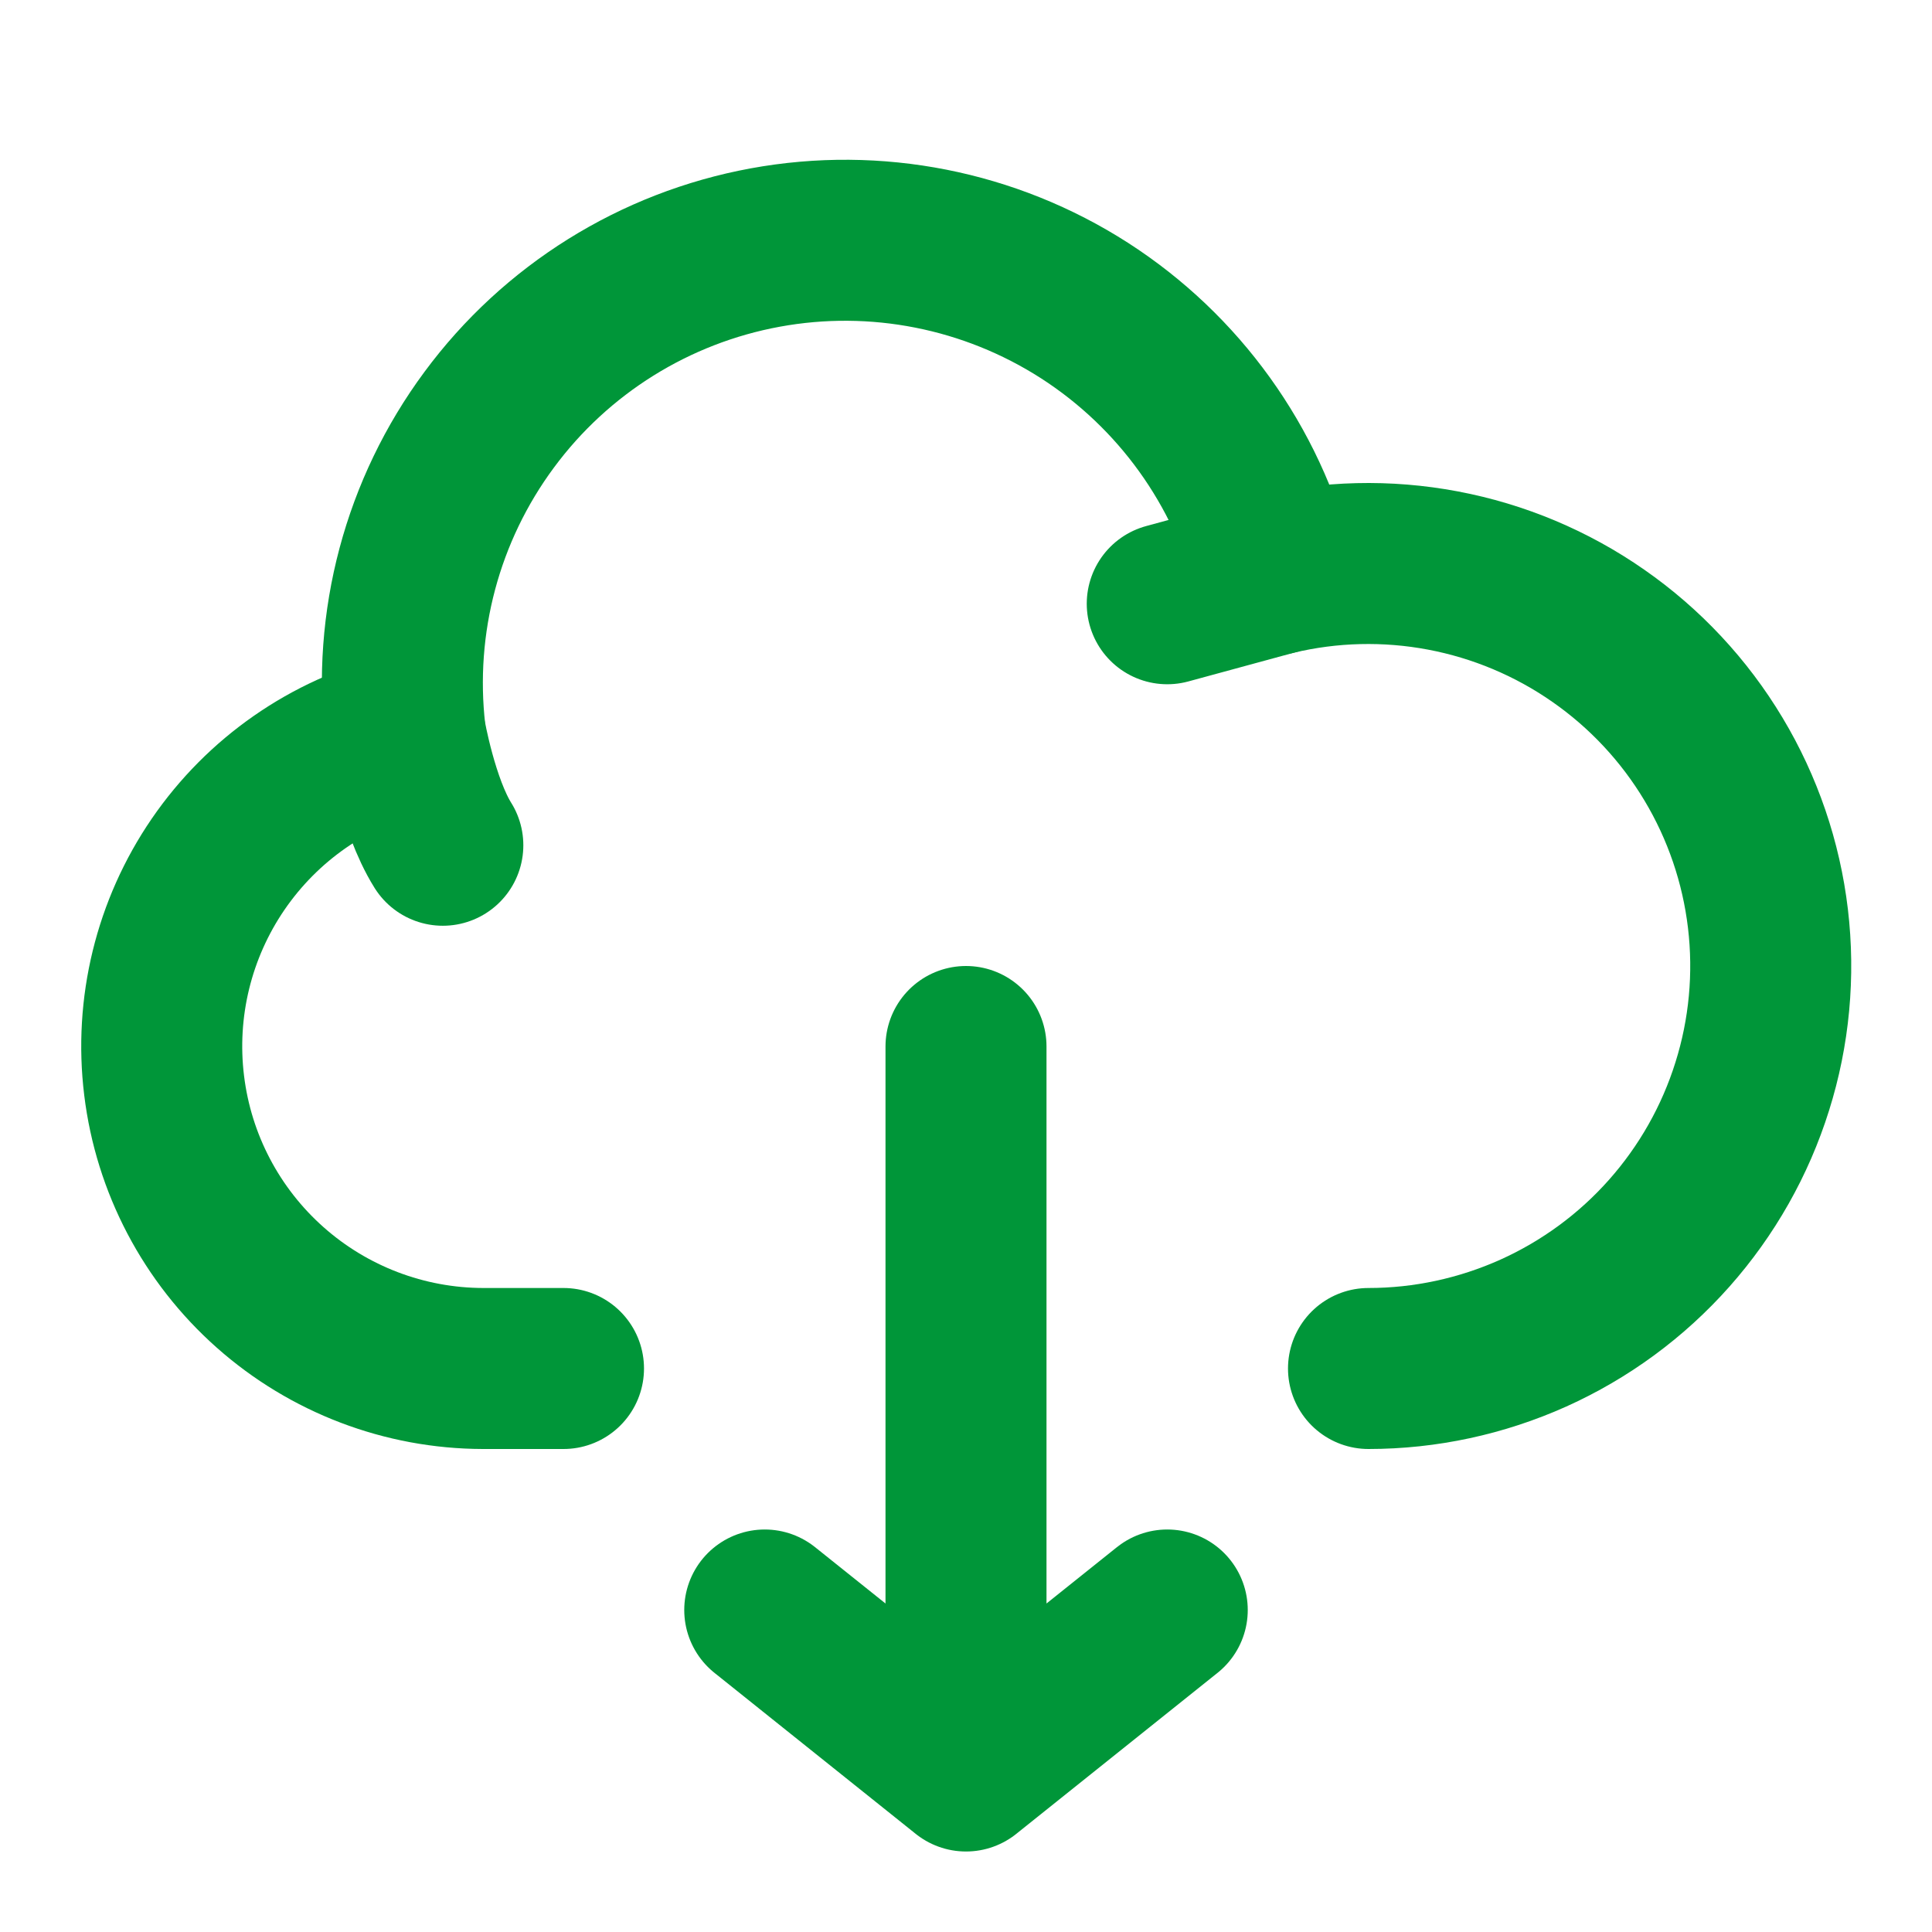
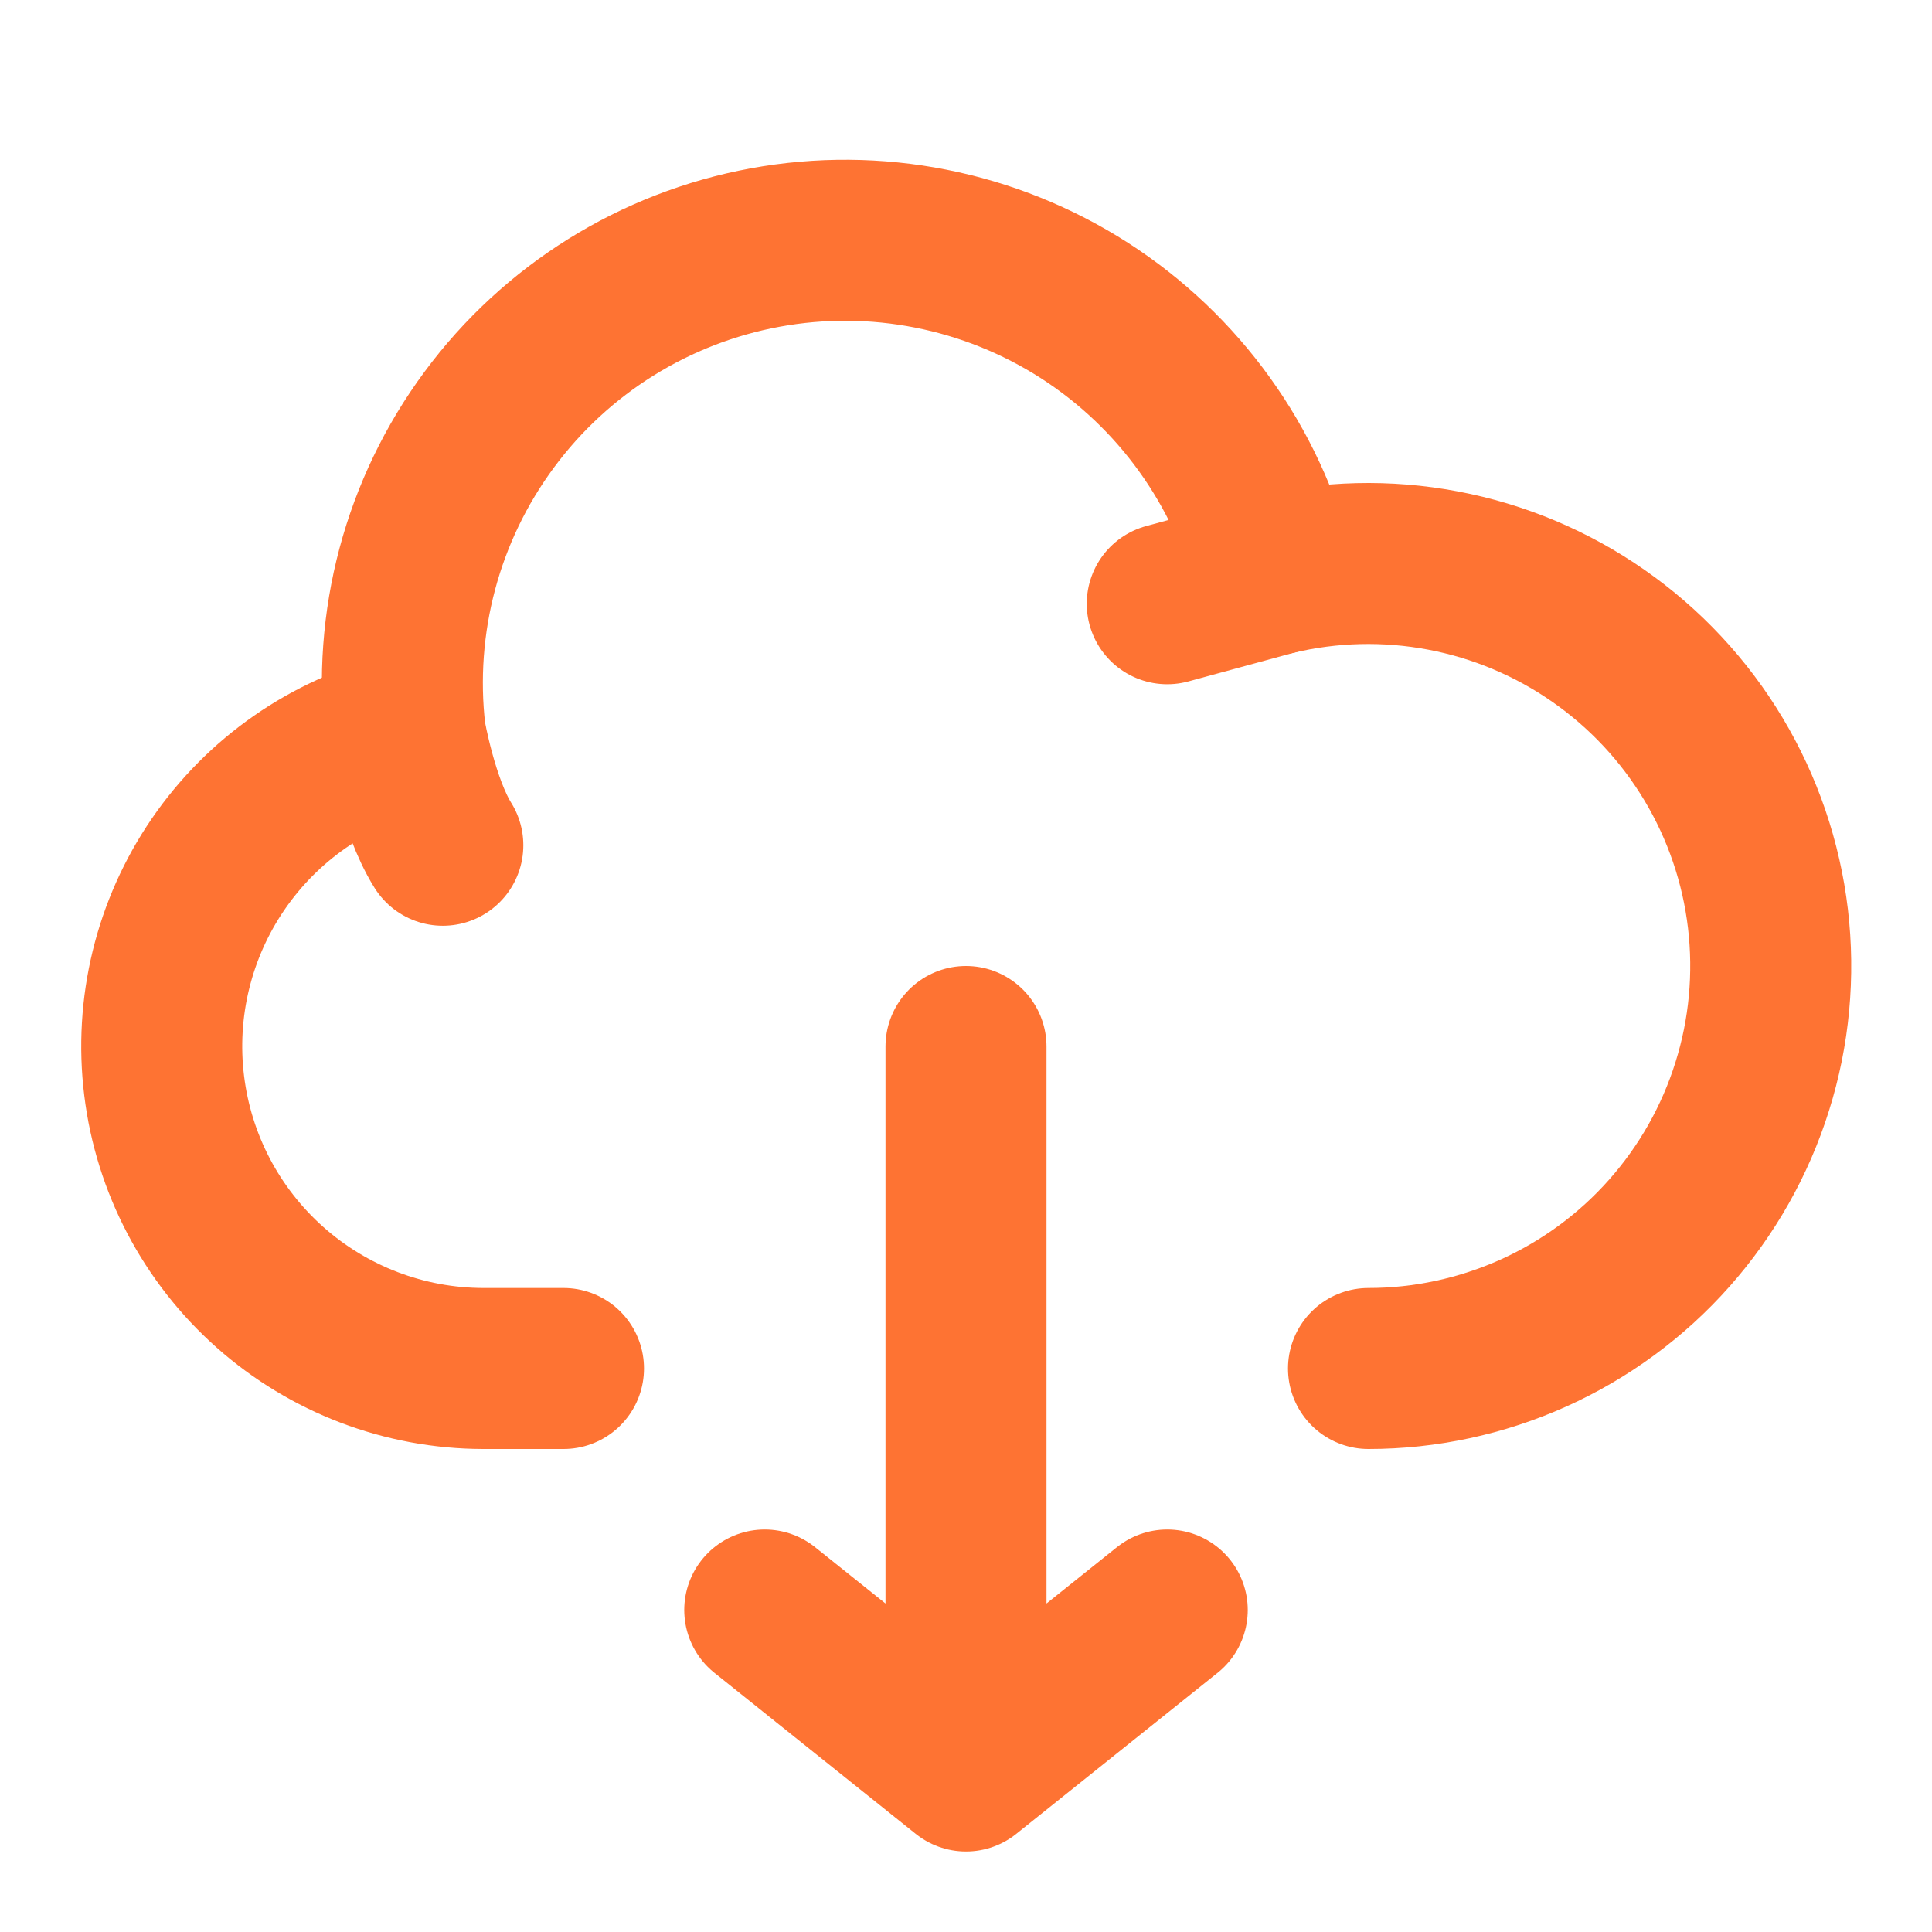
<svg xmlns="http://www.w3.org/2000/svg" width="24" height="24" viewBox="0 0 24 24" fill="none">
-   <path d="M5.034 9.117C4.088 9.355 3.262 9.93 2.71 10.735C2.159 11.539 1.92 12.517 2.039 13.485C2.157 14.453 2.625 15.344 3.355 15.992C4.084 16.639 5.025 16.998 6 17H7M12 22V13V22ZM12 22L9.5 20L12 22ZM12 22L14.5 20L12 22Z" stroke="#009639" stroke-width="2" stroke-linecap="round" stroke-linejoin="round" />
-   <path d="M15.831 7.138C15.489 5.785 14.645 4.612 13.471 3.857C12.296 3.103 10.879 2.823 9.506 3.075C8.133 3.327 6.907 4.091 6.077 5.214C5.246 6.336 4.874 7.732 5.035 9.118C5.035 9.118 5.188 10 5.501 10.5" stroke="#009639" stroke-width="2" stroke-linecap="round" stroke-linejoin="round" />
-   <path d="M17 17C17.706 17 18.404 16.849 19.048 16.56C19.692 16.27 20.267 15.848 20.736 15.319C21.204 14.791 21.556 14.17 21.767 13.496C21.979 12.823 22.045 12.112 21.962 11.411C21.879 10.71 21.648 10.034 21.285 9.429C20.922 8.823 20.434 8.301 19.855 7.898C19.276 7.494 18.618 7.218 17.924 7.087C17.23 6.956 16.517 6.973 15.83 7.138L14.5 7.5" stroke="#009639" stroke-width="2" stroke-linecap="round" stroke-linejoin="round" />
+   <path d="M5.034 9.117C4.088 9.355 3.262 9.93 2.71 10.735C2.159 11.539 1.92 12.517 2.039 13.485C2.157 14.453 2.625 15.344 3.355 15.992C4.084 16.639 5.025 16.998 6 17H7M12 22V13V22ZM12 22L9.5 20L12 22ZM12 22L14.5 20L12 22Z" stroke="#FE7333" stroke-width="2" stroke-linecap="round" stroke-linejoin="round" />
+   <path d="M15.831 7.138C15.489 5.785 14.645 4.612 13.471 3.857C12.296 3.103 10.879 2.823 9.506 3.075C8.133 3.327 6.907 4.091 6.077 5.214C5.246 6.336 4.874 7.732 5.035 9.118C5.035 9.118 5.188 10 5.501 10.5" stroke="#FE7333" stroke-width="2" stroke-linecap="round" stroke-linejoin="round" />
+   <path d="M17 17C17.706 17 18.404 16.849 19.048 16.56C19.692 16.27 20.267 15.848 20.736 15.319C21.204 14.791 21.556 14.17 21.767 13.496C21.979 12.823 22.045 12.112 21.962 11.411C21.879 10.71 21.648 10.034 21.285 9.429C20.922 8.823 20.434 8.301 19.855 7.898C19.276 7.494 18.618 7.218 17.924 7.087C17.23 6.956 16.517 6.973 15.83 7.138L14.5 7.5" stroke="#FE7333" stroke-width="2" stroke-linecap="round" stroke-linejoin="round" />
</svg>
